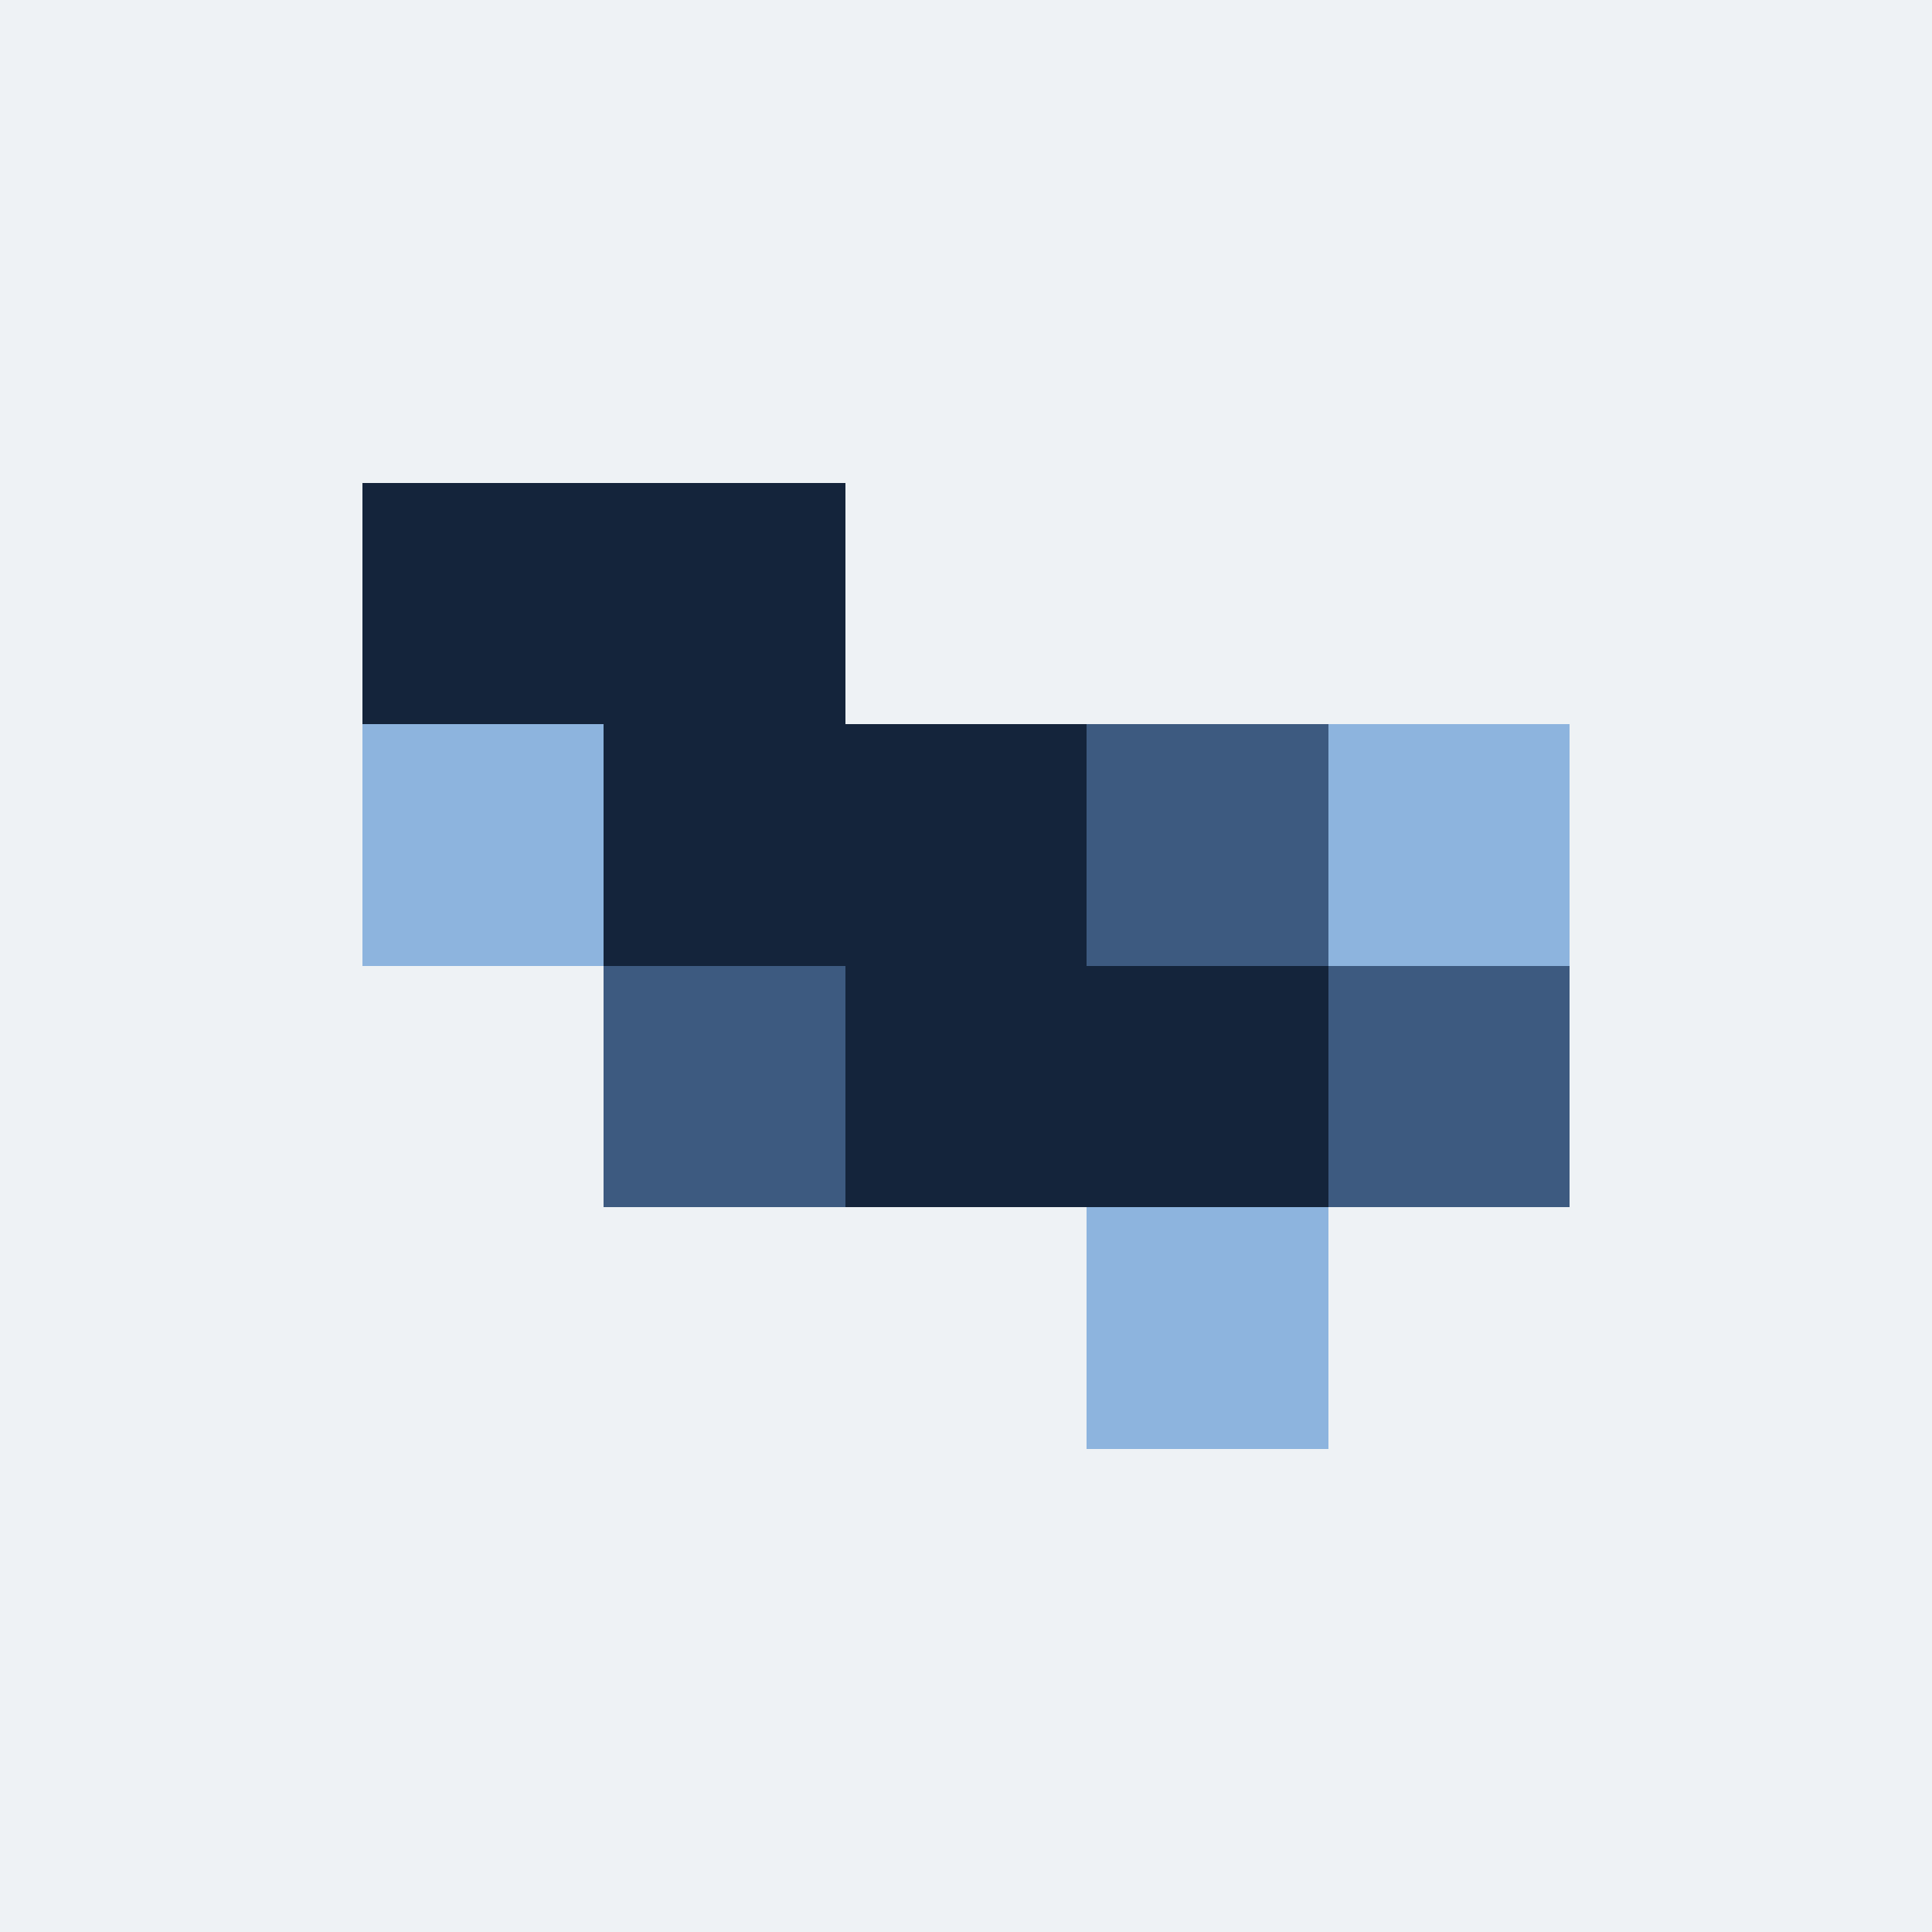
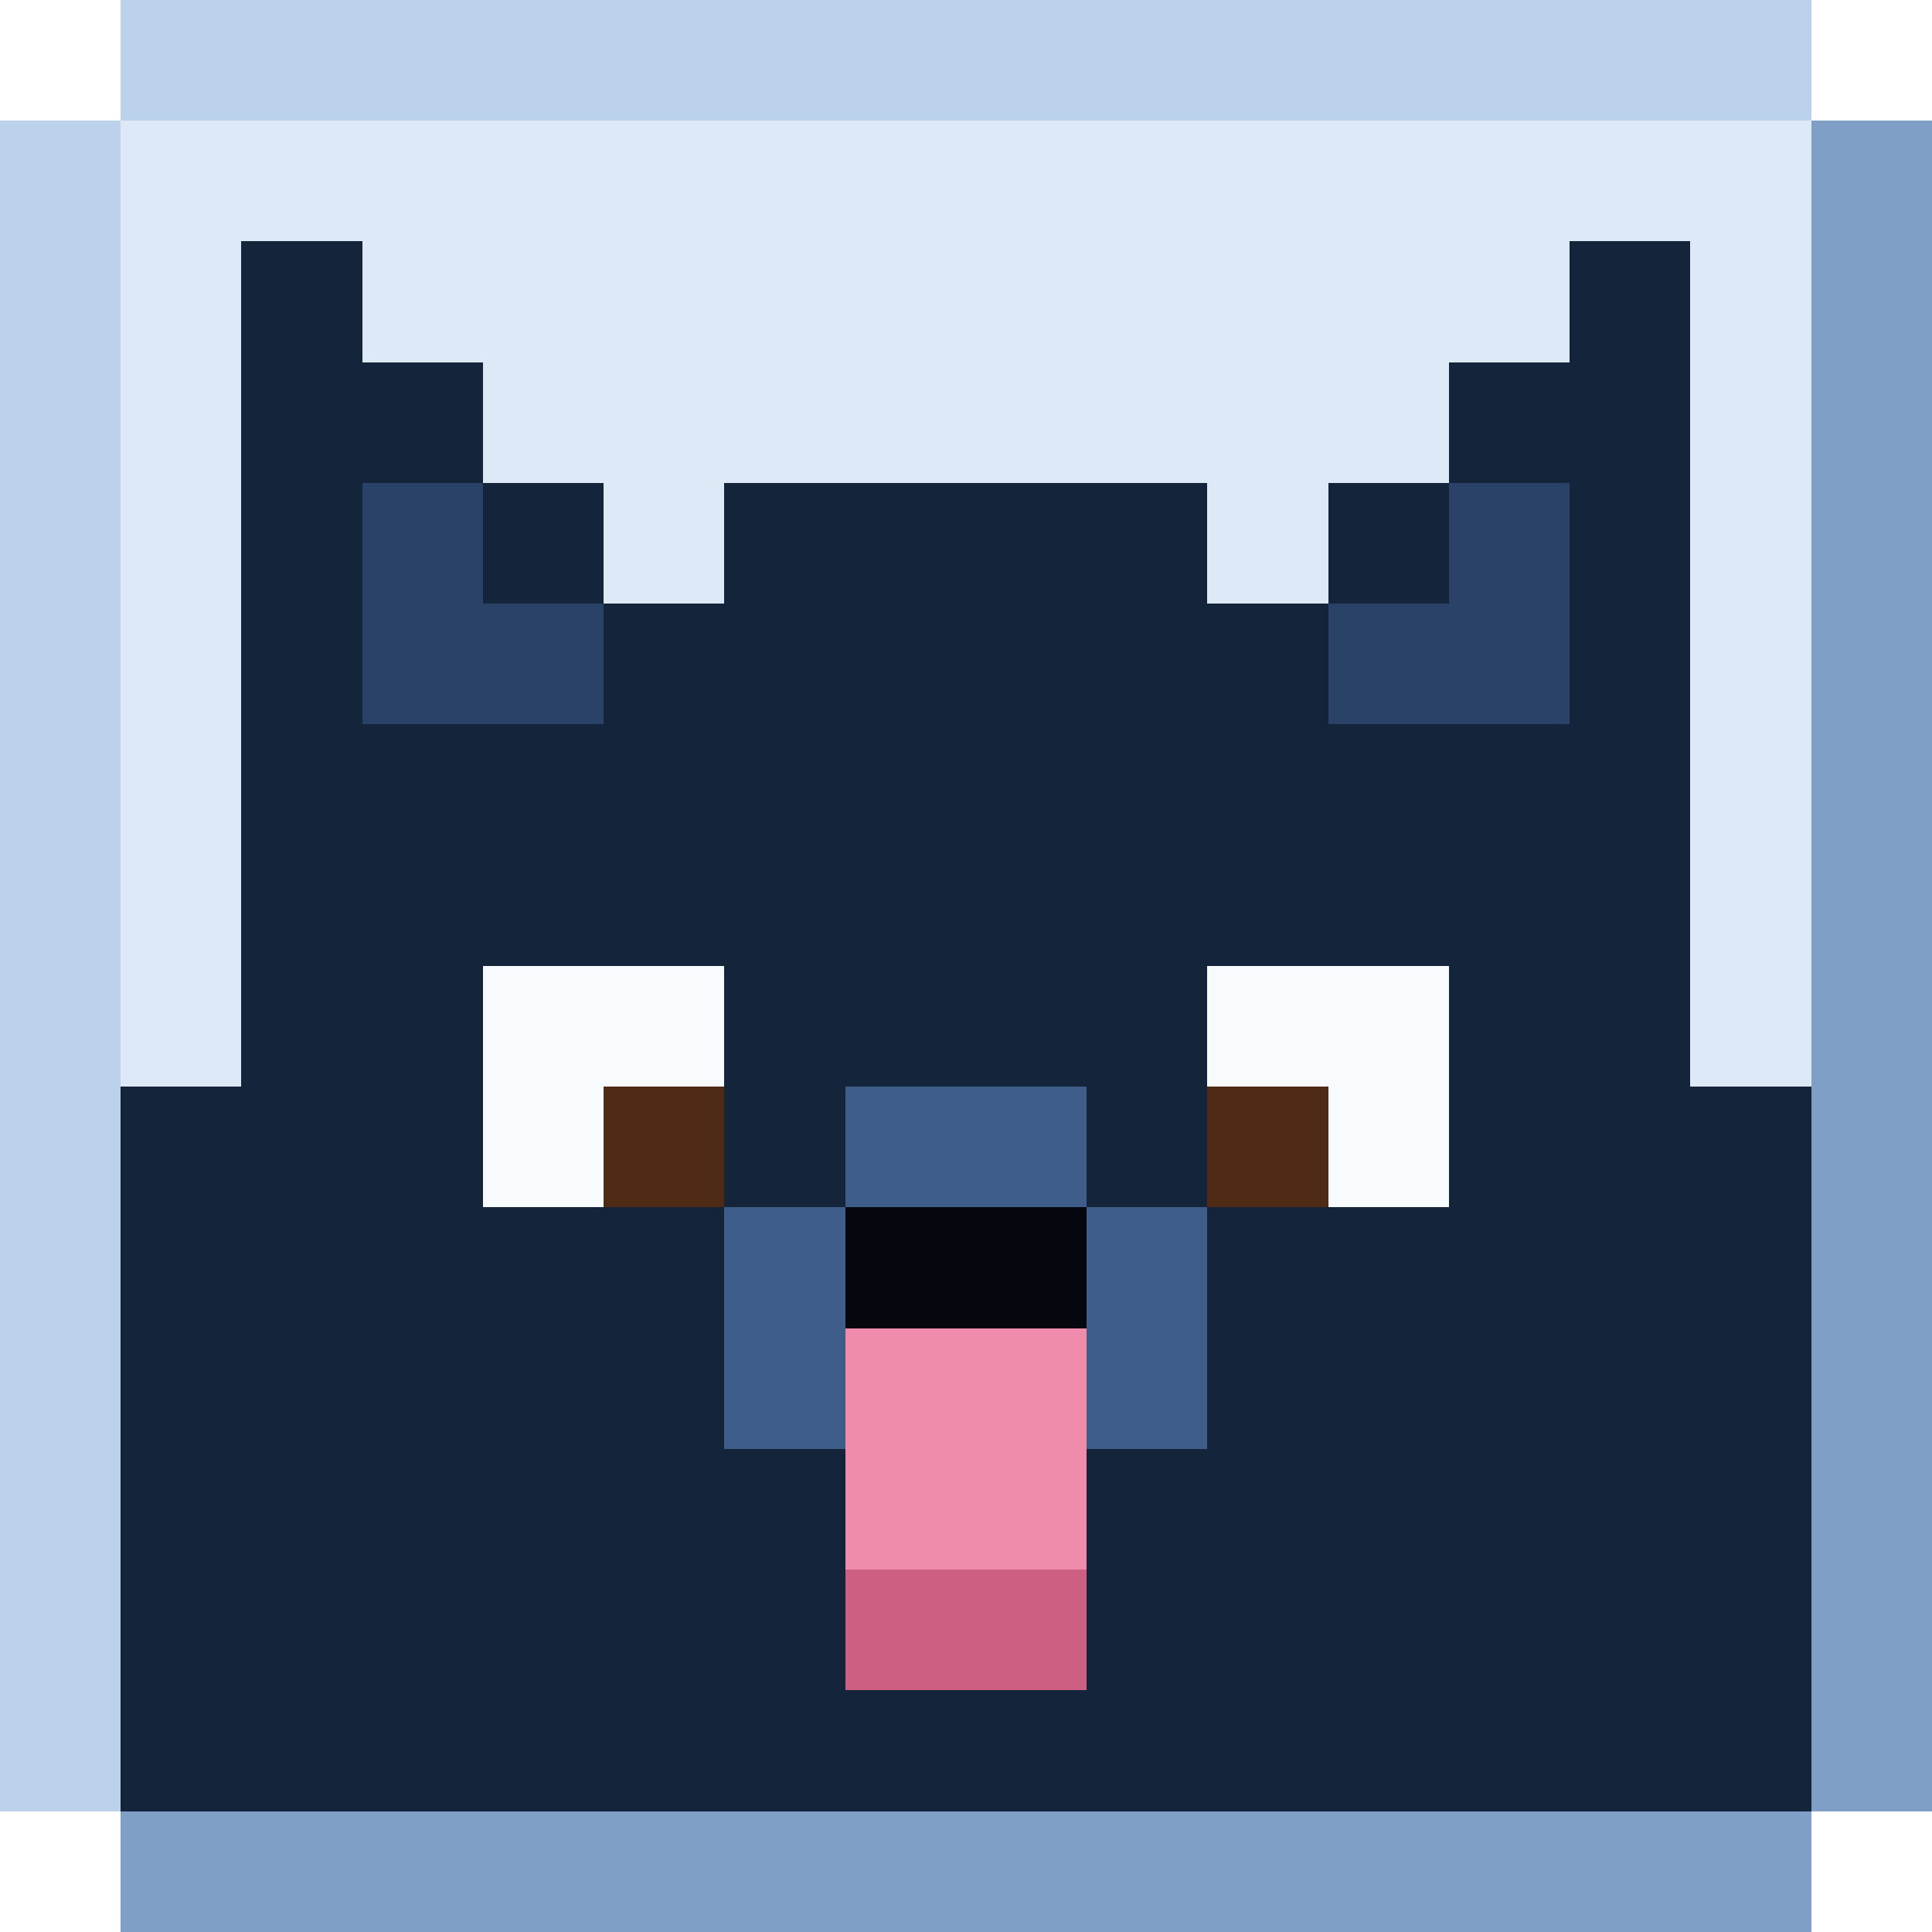
<svg xmlns="http://www.w3.org/2000/svg" viewBox="0 0 16 16" shape-rendering="crispEdges">
-   <rect width="16" height="16" fill="#eef2f5" />
-   <g fill="#14243b">
-     <rect x="3" y="4" width="2" height="2" />
-     <rect x="5" y="4" width="2" height="2" />
-     <rect x="5" y="6" width="2" height="2" />
-     <rect x="7" y="6" width="2" height="2" />
-     <rect x="9" y="8" width="2" height="2" />
-     <rect x="7" y="8" width="2" height="2" />
-   </g>
-   <g fill="#3d5a80">
-     <rect x="9" y="6" width="2" height="2" />
-     <rect x="11" y="8" width="2" height="2" />
-     <rect x="5" y="8" width="2" height="2" />
-   </g>
-   <g fill="#8db4de">
-     <rect x="3" y="6" width="2" height="2" />
-     <rect x="9" y="10" width="2" height="2" />
-     <rect x="11" y="6" width="2" height="2" />
-   </g>
+   <path fill="#bcd2ea" d="M1 0h14v1h-14zM0 1h1v1h-1zM0 2h1v1h-1zM0 3h1v1h-1zM0 4h1v1h-1zM0 5h1v1h-1zM0 6h1v1h-1zM0 7h1v1h-1zM0 8h1v1h-1zM0 9h1v1h-1zM0 10h1v1h-1zM0 11h1v1h-1zM0 12h1v1h-1zM0 13h1v1h-1zM0 14h1v1h-1z" />
+   <path fill="#dde9f6" d="M1 1h14v1h-14zM1 2h1v1h-1zM3 2h10v1h-10zM14 2h1v1h-1zM1 3h1v1h-1zM4 3h8v1h-8zM14 3h1v1h-1zM1 4h1v1h-1zM5 4h1v1h-1zM10 4h1v1h-1zM14 4h1v1h-1zM1 5h1v1h-1zM14 5h1v1h-1zM1 6h1v1h-1zM14 6h1v1h-1zM1 7h1v1h-1zM14 7h1v1h-1zM1 8h1v1h-1zM14 8h1v1h-1z" />
+   <path fill="#7f9fc6" d="M15 1h1v1h-1zM15 2h1v1h-1zM15 3h1v1h-1zM15 4h1v1h-1zM15 5h1v1h-1zM15 6h1v1h-1zM15 7h1v1h-1zM15 8h1v1h-1zM15 9h1v1h-1zM15 10h1v1h-1zM15 11h1v1h-1zM15 12h1v1h-1zM15 13h1v1h-1zM15 14h1v1h-1zM1 15h14v1h-14z" />
+   <path fill="#14243b" d="M2 2h1v1h-1zM13 2h1v1h-1zM2 3h2v1h-2zM12 3h2v1h-2zM2 4h1v1h-1zM4 4h1v1h-1zM6 4h4v1h-4zM11 4h1v1h-1zM13 4h1v1h-1zM2 5h1v1h-1zM5 5h6v1h-6zM13 5h1v1h-1zM2 6h12v1h-12zM2 7h12v1h-12zM2 8h2v1h-2zM6 8h4v1h-4zM12 8h2v1h-2zM1 9h3v1h-3zM6 9h1v1h-1zM9 9h1v1h-1zM12 9h3v1h-3zM1 10h5v1h-5zM10 10h5v1h-5zM1 11h5v1h-5zM10 11h5v1h-5zM1 12h6v1h-6zM9 12h6v1h-6zM1 13h6v1h-6zM9 13h6v1h-6zM1 14h14v1h-14z" />
+   <path fill="#2b4268" d="M3 4h1v1h-1zM12 4h1v1h-1zM3 5h2v1h-2zM11 5h2v1h-2z" />
+   <path fill="#f8fbfe" d="M4 8h2v1h-2zM10 8h2v1h-2zM4 9h1v1h-1zM11 9h1v1h-1z" />
+   <path fill="#4f2a14" d="M5 9h1v1h-1zM10 9h1v1h-1z" />
+   <path fill="#3f5d89" d="M7 9h2v1h-2zM6 10h1v1h-1zM9 10h1v1h-1zM6 11h1v1h-1zM9 11h1v1h-1z" />
+   <path fill="#04080e" d="M7 10h2v1h-2z" />
+   <path fill="#f08cab" d="M7 11h2v1h-2zM7 12h2v1h-2z" />
+   <path fill="#cc5f82" d="M7 13h2v1h-2z" />
</svg>
